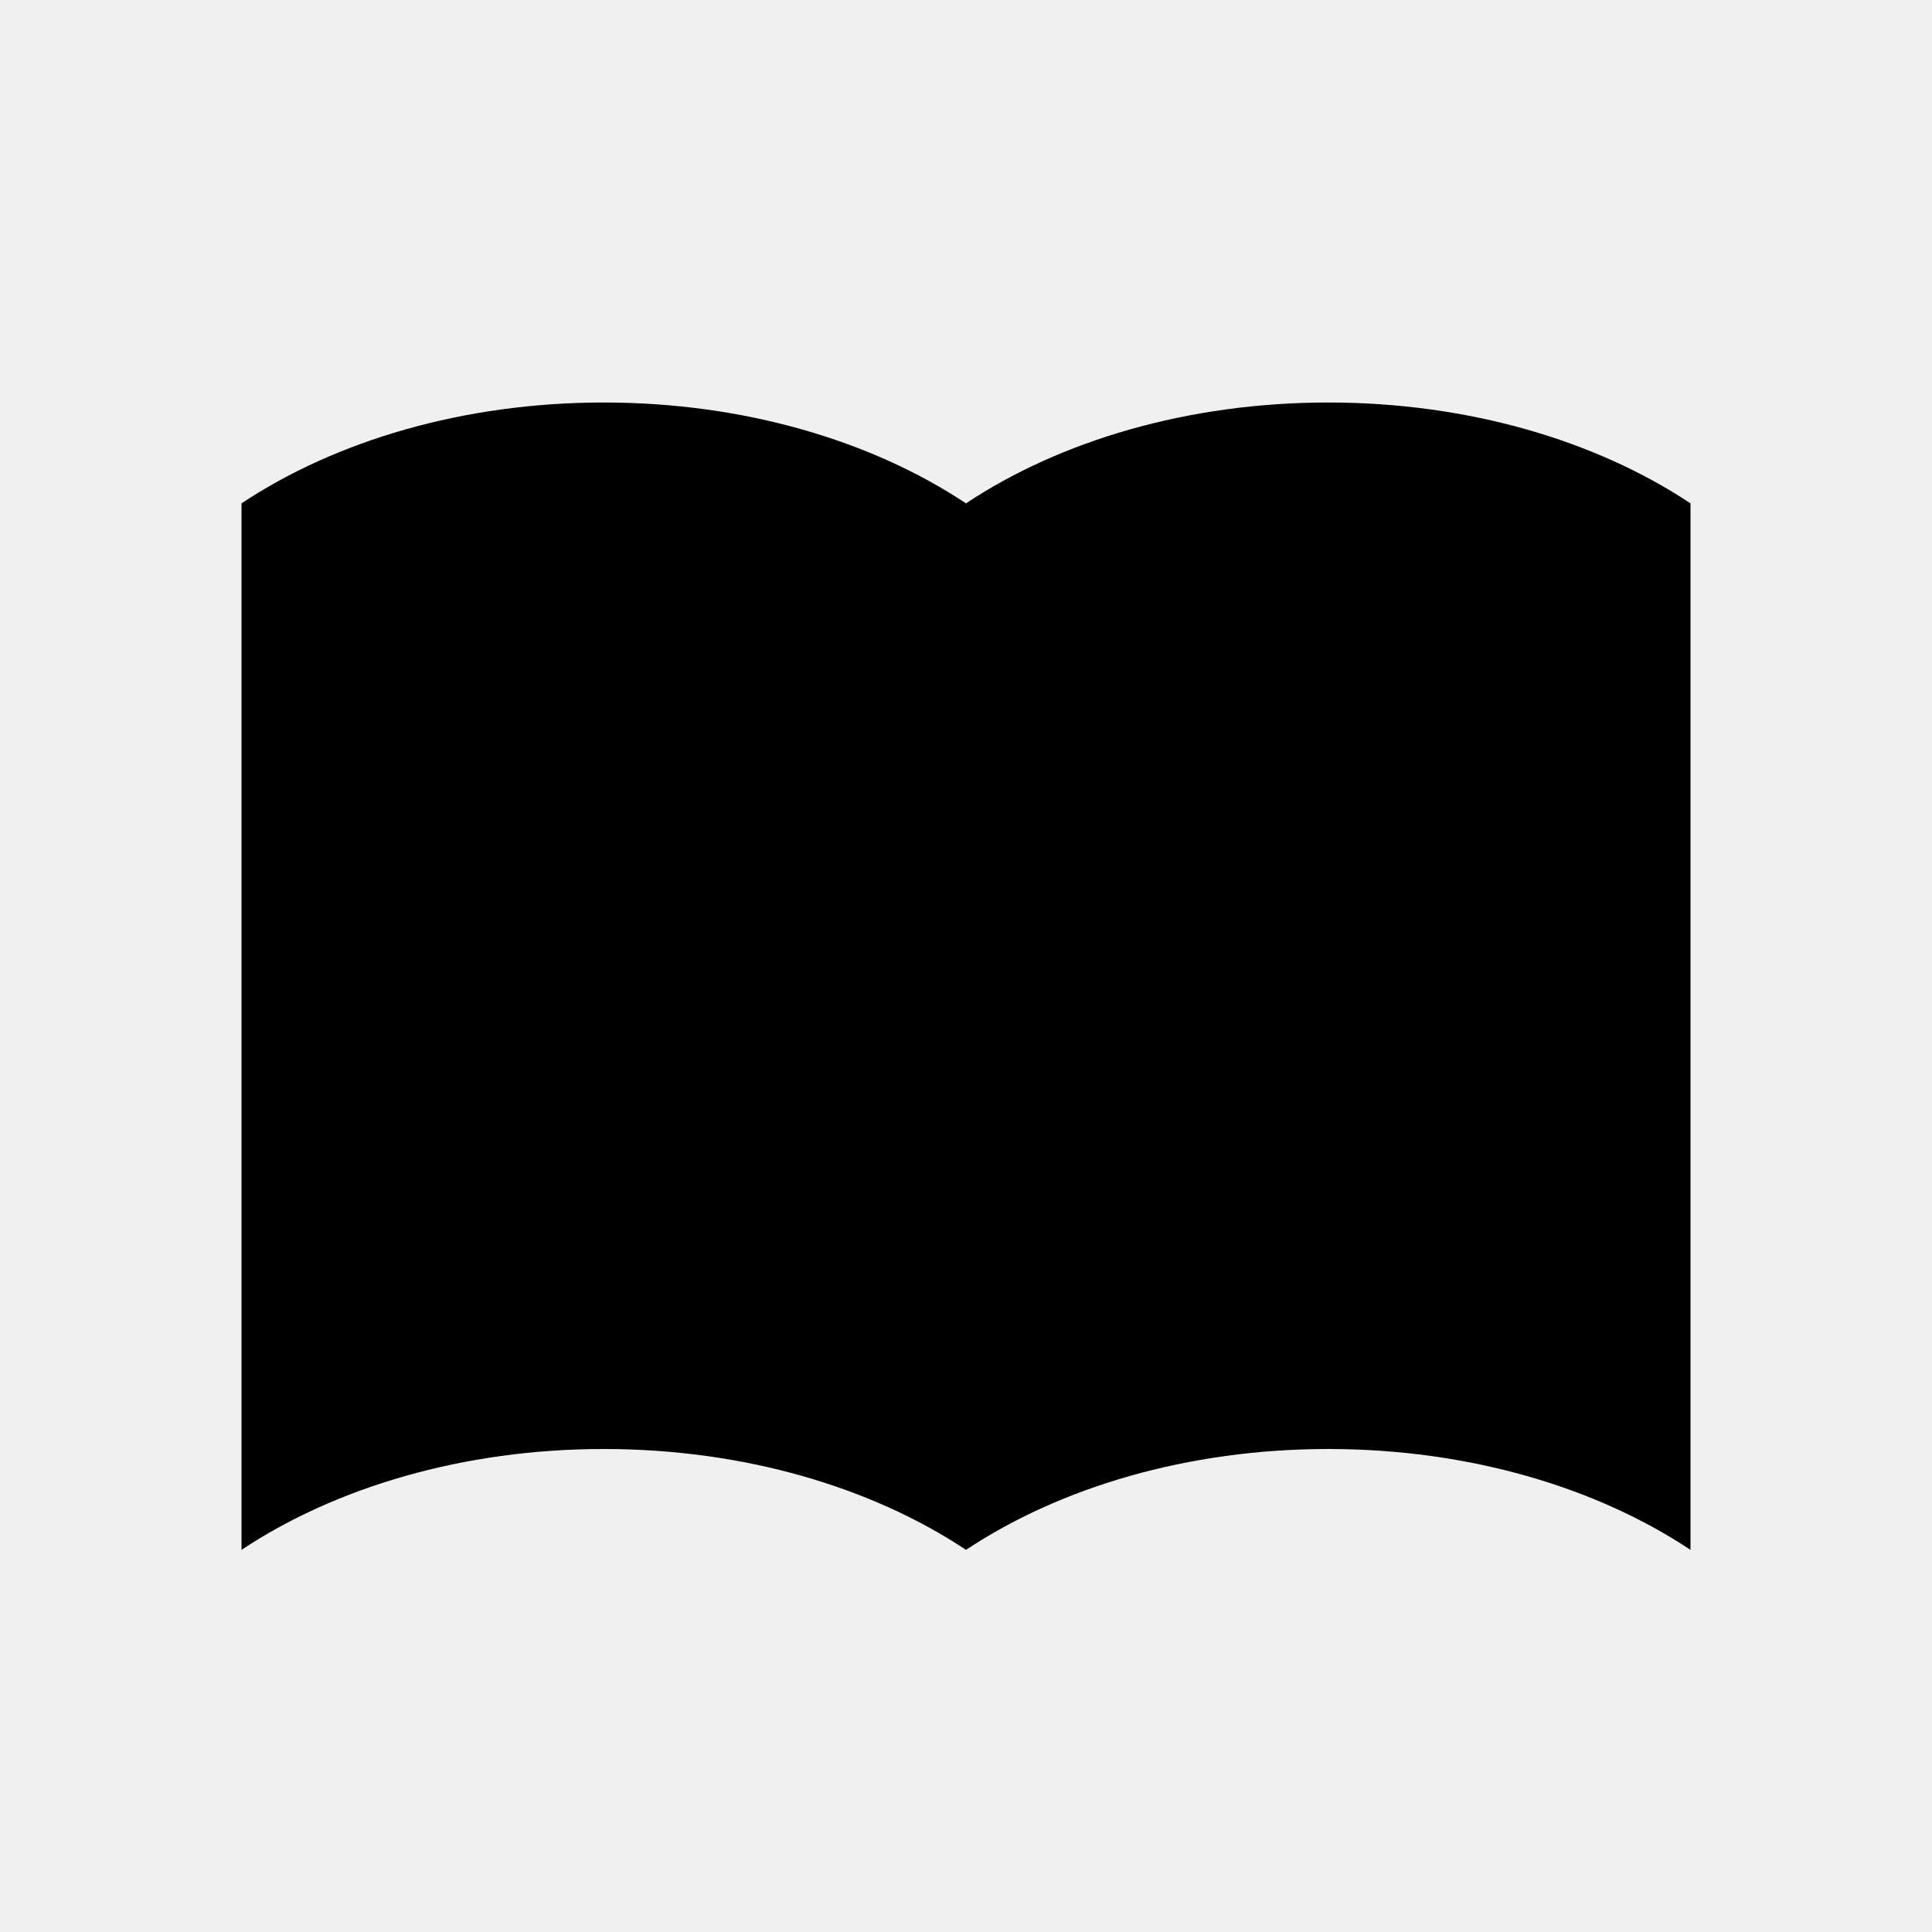
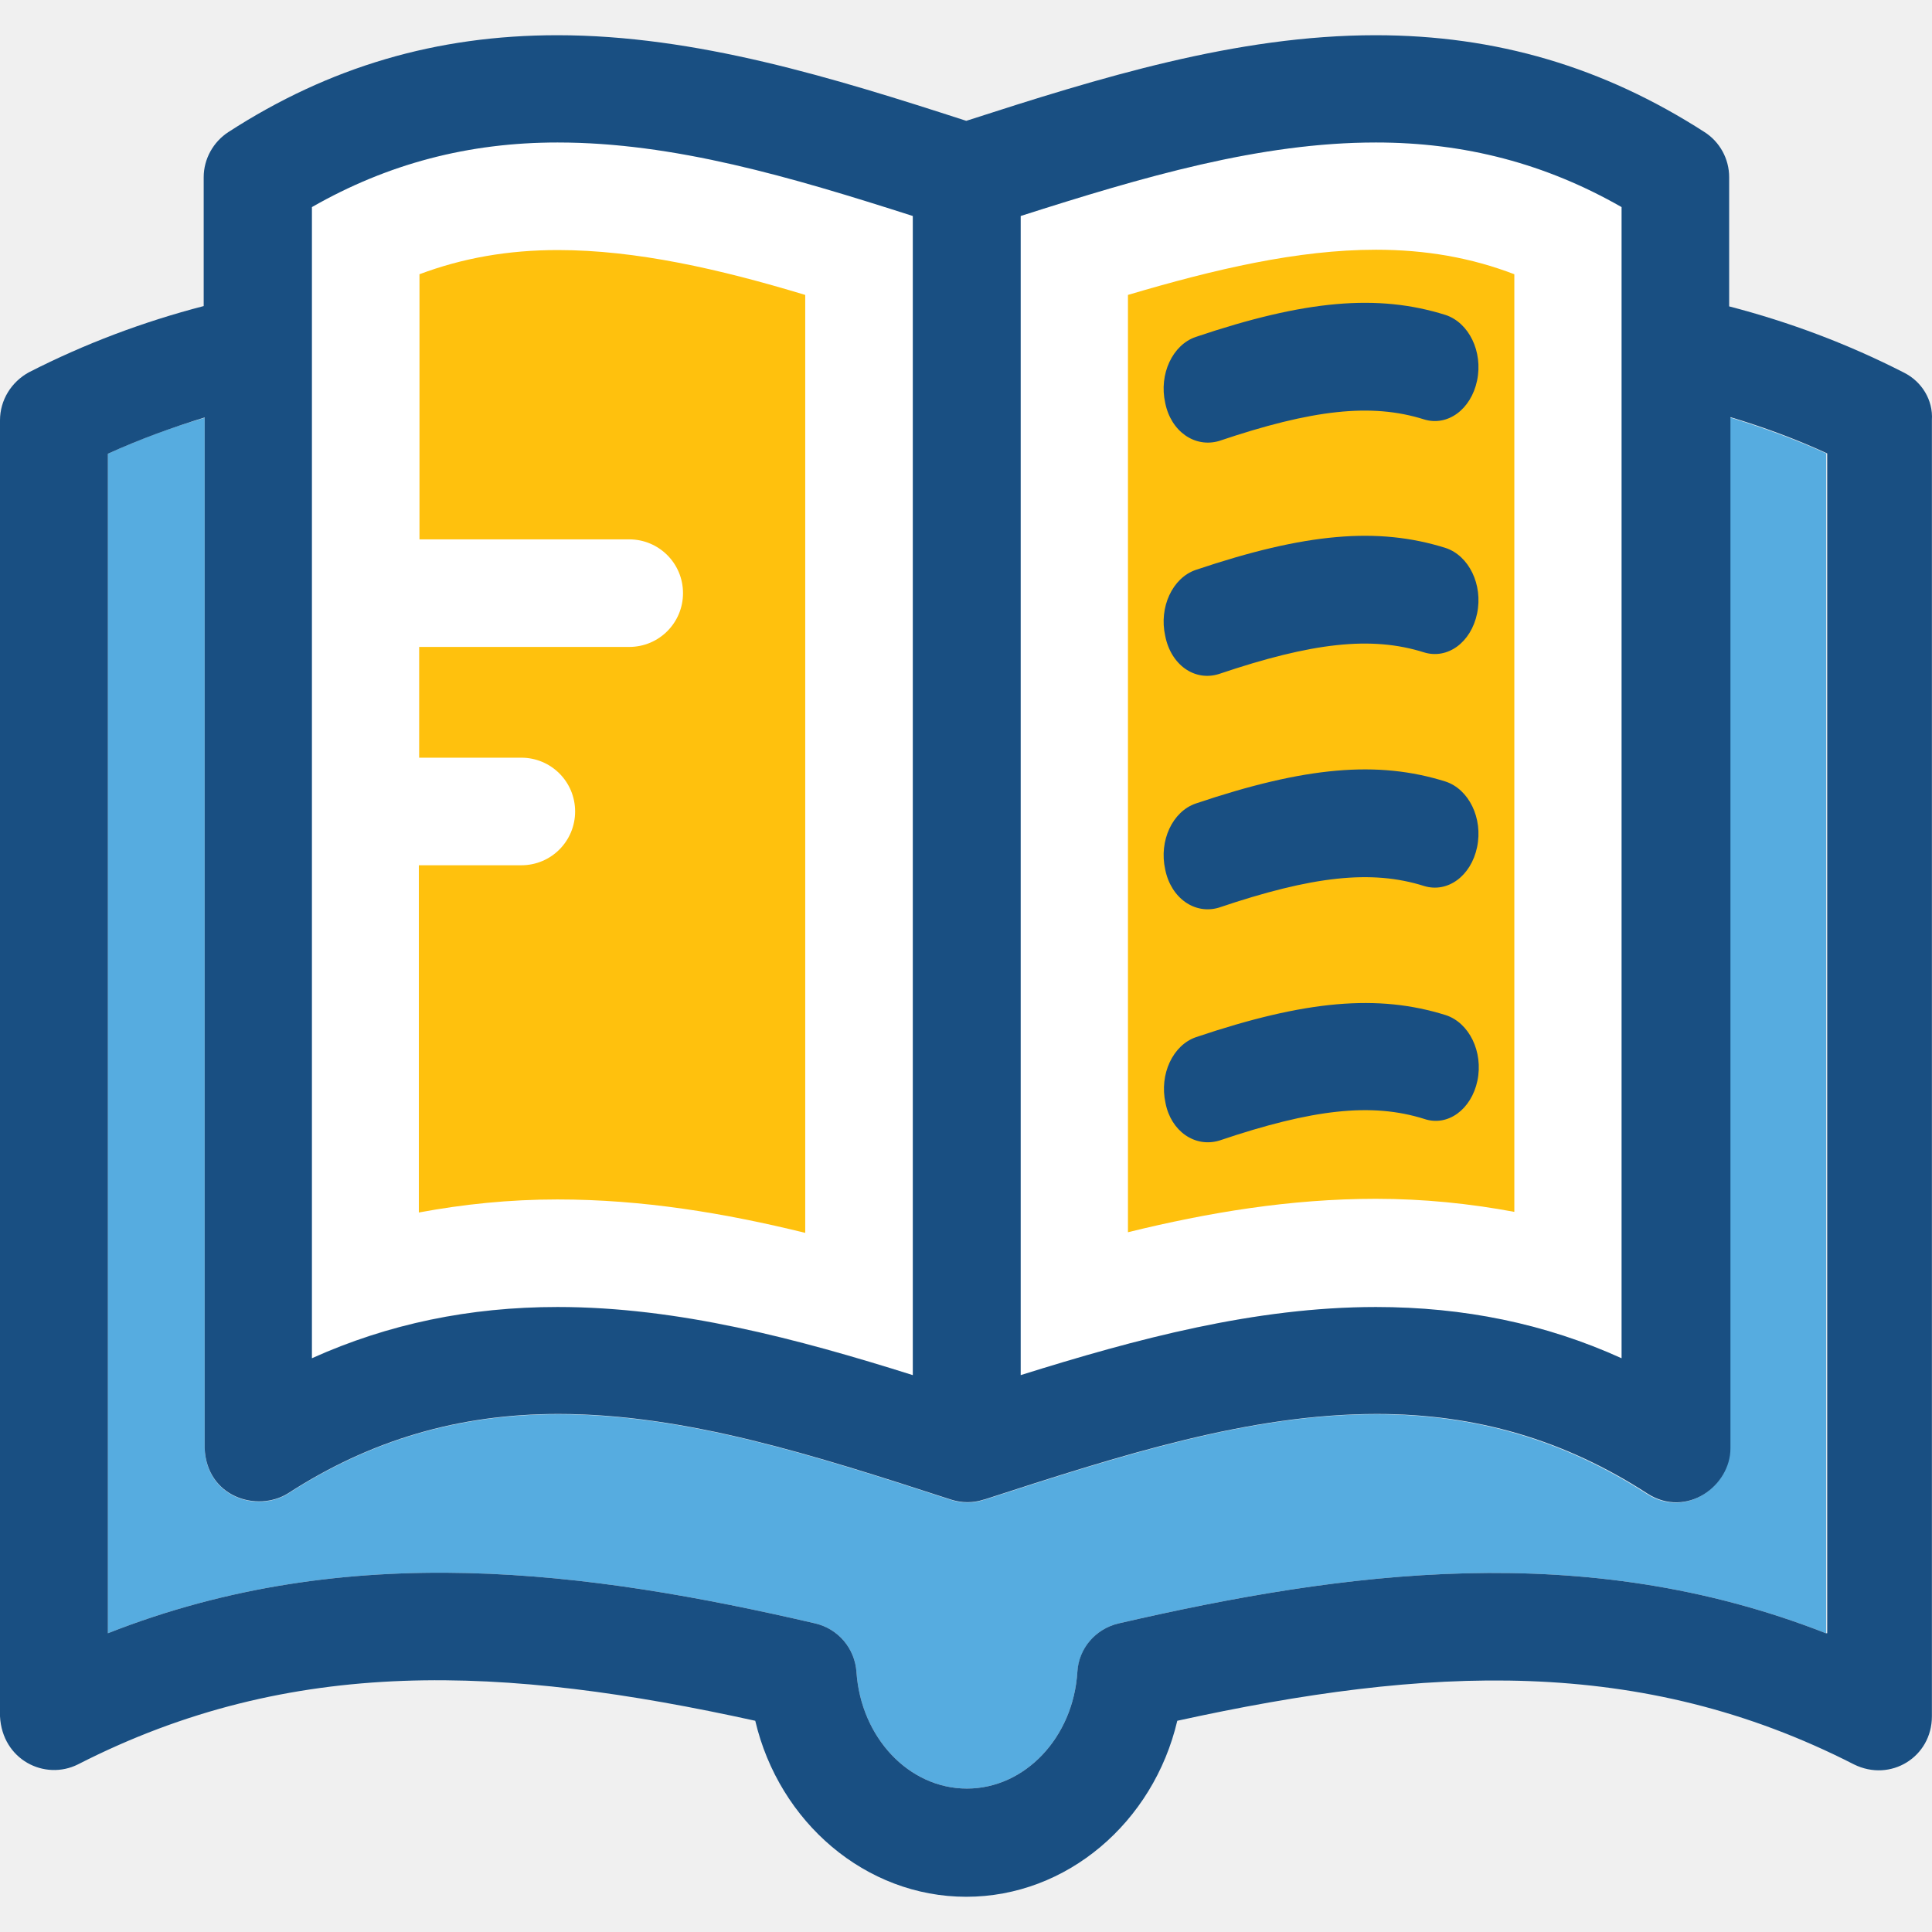
- <svg xmlns="http://www.w3.org/2000/svg" width="800px" height="800px" viewBox="0 0 24 24" fill="none">
-   <path stroke-linecap="round" stroke-linejoin="round" stroke-width="2" d="M12 6.253v13m0-13C10.832 5.477 9.246 5 7.5 5S4.168 5.477 3 6.253v13C4.168 18.477 5.754 18 7.5 18s3.332.477 4.5 1.253m0-13C13.168 5.477 14.754 5 16.5 5c1.747 0 3.332.477 4.5 1.253v13C19.832 18.477 18.247 18 16.5 18c-1.746 0-3.332.477-4.5 1.253" fill="currentColor" />
+ <svg xmlns="http://www.w3.org/2000/svg" height="800px" width="800px" version="1.1" id="Layer_1" viewBox="0 0 392.424 392.424" xml:space="preserve">
+   <g>
+     <path style="fill:#FFFFFF;" d="M113.261,265.416c-17.907,0-34.392,3.426-49.907,10.408V42.062   c15.386-8.792,31.741-13.123,49.907-13.123c23.661,0,47.321,6.982,72.21,14.933v235.442   C161.875,271.816,137.697,265.416,113.261,265.416z" />
+     <path style="fill:#FFFFFF;" d="M279.467,265.48c-24.501,0-48.614,6.465-72.21,13.834V43.872   c24.889-7.952,48.614-14.933,72.21-14.933c18.166,0,34.521,4.331,49.907,13.123v233.826   C313.859,268.907,297.309,265.48,279.467,265.48z" />
+   </g>
+   <path style="fill:#56ACE0;" d="M370.941,92.099v239.644h-0.065c-49.131-19.265-97.875-12.541-143.644-2.004  c-4.719,1.099-8.081,5.107-8.404,9.891c-0.84,13.317-10.667,23.661-22.432,23.661c-11.766,0-21.527-10.343-22.432-23.661  c-0.323-4.784-3.685-8.792-8.404-9.891c-45.77-10.602-94.578-17.325-143.644,2.004V92.163c6.4-2.909,12.929-5.366,19.653-7.305  v209.39c0.453,9.956,10.667,12.994,16.873,9.18c16.873-10.925,34.78-16.162,54.949-16.162c25.988,0,52.105,8.404,79.774,17.39  c2.263,0.711,4.461,0.711,6.659,0c0,0,0,0,0.065,0c27.539-8.921,53.721-17.39,79.644-17.39c20.17,0,38.077,5.236,54.949,16.162  c7.952,5.107,16.873-1.552,16.873-9.18V84.794C357.947,86.798,364.541,89.19,370.941,92.099z" />
+   <g>
+     <path style="fill:#FFC10D;" d="M229.107,59.905c17.648-5.236,34.521-9.18,50.36-9.18c10.149,0,19.329,1.616,28.121,4.978v190.448   c-9.051-1.681-18.36-2.65-28.121-2.65c-17.39,0-34.069,2.78-50.36,6.788V59.905z" />
+     <path style="fill:#FFC10D;" d="M113.325,50.79c-10.149,0-19.329,1.616-28.121,4.913v53.851h42.602   c6.012,0,10.925,4.848,10.925,10.925c0,6.012-4.848,10.925-10.925,10.925H85.139v22.497h20.752c6.012,0,10.925,4.848,10.925,10.925   c0,6.012-4.848,10.925-10.925,10.925H85.075v70.529c9.05-1.681,18.36-2.651,28.121-2.651c17.39,0,34.069,2.78,50.36,6.788V59.905   C146.036,54.604,129.164,50.79,113.325,50.79z" />
+   </g>
+   <g>
+     <path style="fill:#194F82;" d="M247.596,89.577c18.941-6.4,30.966-7.758,41.632-4.396c4.784,1.487,9.568-2.004,10.796-7.887   c1.228-5.883-1.681-11.766-6.4-13.317c-13.77-4.331-28.509-3.038-50.747,4.461c-4.719,1.616-7.499,7.564-6.206,13.382   C237.834,87.638,242.683,91,247.596,89.577z" />
+     <path style="fill:#194F82;" d="M247.596,136.899c18.941-6.4,30.966-7.758,41.632-4.396c4.784,1.487,9.568-2.004,10.796-7.887   c1.228-5.883-1.681-11.766-6.4-13.317c-13.77-4.331-28.509-3.038-50.747,4.461c-4.719,1.616-7.499,7.564-6.206,13.382   C237.834,135.089,242.683,138.45,247.596,136.899z" />
+     <path style="fill:#194F82;" d="M247.596,184.349c18.941-6.4,30.966-7.758,41.632-4.396c4.784,1.487,9.568-2.004,10.796-7.887   c1.228-5.883-1.681-11.766-6.4-13.317c-13.77-4.331-28.509-3.038-50.747,4.461c-4.719,1.616-7.499,7.564-6.206,13.382   C237.834,182.41,242.683,185.836,247.596,184.349z" />
+     <path style="fill:#194F82;" d="M300.089,219.517c1.228-5.883-1.681-11.766-6.4-13.317c-13.77-4.331-28.509-3.038-50.747,4.461   c-4.719,1.616-7.499,7.564-6.206,13.382c1.099,5.689,5.947,9.115,10.925,7.628c18.941-6.4,30.966-7.758,41.632-4.396   C294.077,228.891,298.861,225.335,300.089,219.517z" />
+     <path style="fill:#194F82;" d="M386.715,75.678c-11.378-5.818-23.273-10.279-35.491-13.446V35.986c0-3.685-1.875-7.176-5.042-9.18   c-20.493-13.188-42.279-19.653-66.78-19.653c-28.251,0-56.113,8.663-83.135,17.39c-26.958-8.727-54.885-17.39-83.071-17.39   c-24.501,0-46.287,6.4-66.78,19.653c-3.103,2.004-5.042,5.495-5.042,9.18v26.182c-12.218,3.168-24.113,7.628-35.491,13.446   C2.327,77.553,0,81.238,0,85.375v263.24c0.453,8.857,9.115,13.123,15.838,9.762c43.507-22.238,86.691-20.04,137.568-8.857   c4.848,20.622,22.432,35.749,42.861,35.749s38.012-15.127,42.861-35.749c50.747-11.119,94.061-13.317,137.438,8.857   c7.434,3.685,15.838-1.487,15.838-9.762V85.311C392.663,81.238,390.335,77.489,386.715,75.678z M207.321,43.872   c24.889-7.952,48.614-14.933,72.145-14.933c18.166,0,34.521,4.331,49.907,13.123v233.826   c-15.515-7.046-32.065-10.408-49.907-10.408c-24.501,0-48.614,6.465-72.145,13.834V43.872z M63.354,42.062   c15.386-8.792,31.741-13.123,49.907-13.123c23.661,0,47.321,6.982,72.145,14.933v235.442   c-23.596-7.434-47.774-13.834-72.145-13.834c-17.907,0-34.392,3.426-49.907,10.408V42.062z M370.877,331.743   c-49.131-19.265-97.875-12.541-143.644-2.004c-4.719,1.099-8.145,5.107-8.404,9.891c-0.84,13.317-10.667,23.661-22.432,23.661   c-11.766,0-21.527-10.343-22.432-23.661c-0.323-4.784-3.685-8.792-8.404-9.891c-45.77-10.602-94.578-17.325-143.644,2.004V92.163   c6.4-2.909,12.929-5.301,19.653-7.37v209.39c0.453,9.956,10.667,12.994,16.873,9.18c16.873-10.925,34.78-16.162,54.949-16.162   c25.988,0,52.105,8.404,79.774,17.39c2.263,0.711,4.461,0.711,6.659,0c0,0,0,0,0.065,0c27.669-8.986,53.786-17.39,79.774-17.39   c20.17,0,38.077,5.236,54.949,16.162c7.952,5.107,16.873-1.552,16.873-9.18V84.729c6.659,2.004,13.188,4.396,19.653,7.37v239.644   L370.877,331.743L370.877,331.743z" />
+   </g>
</svg>
